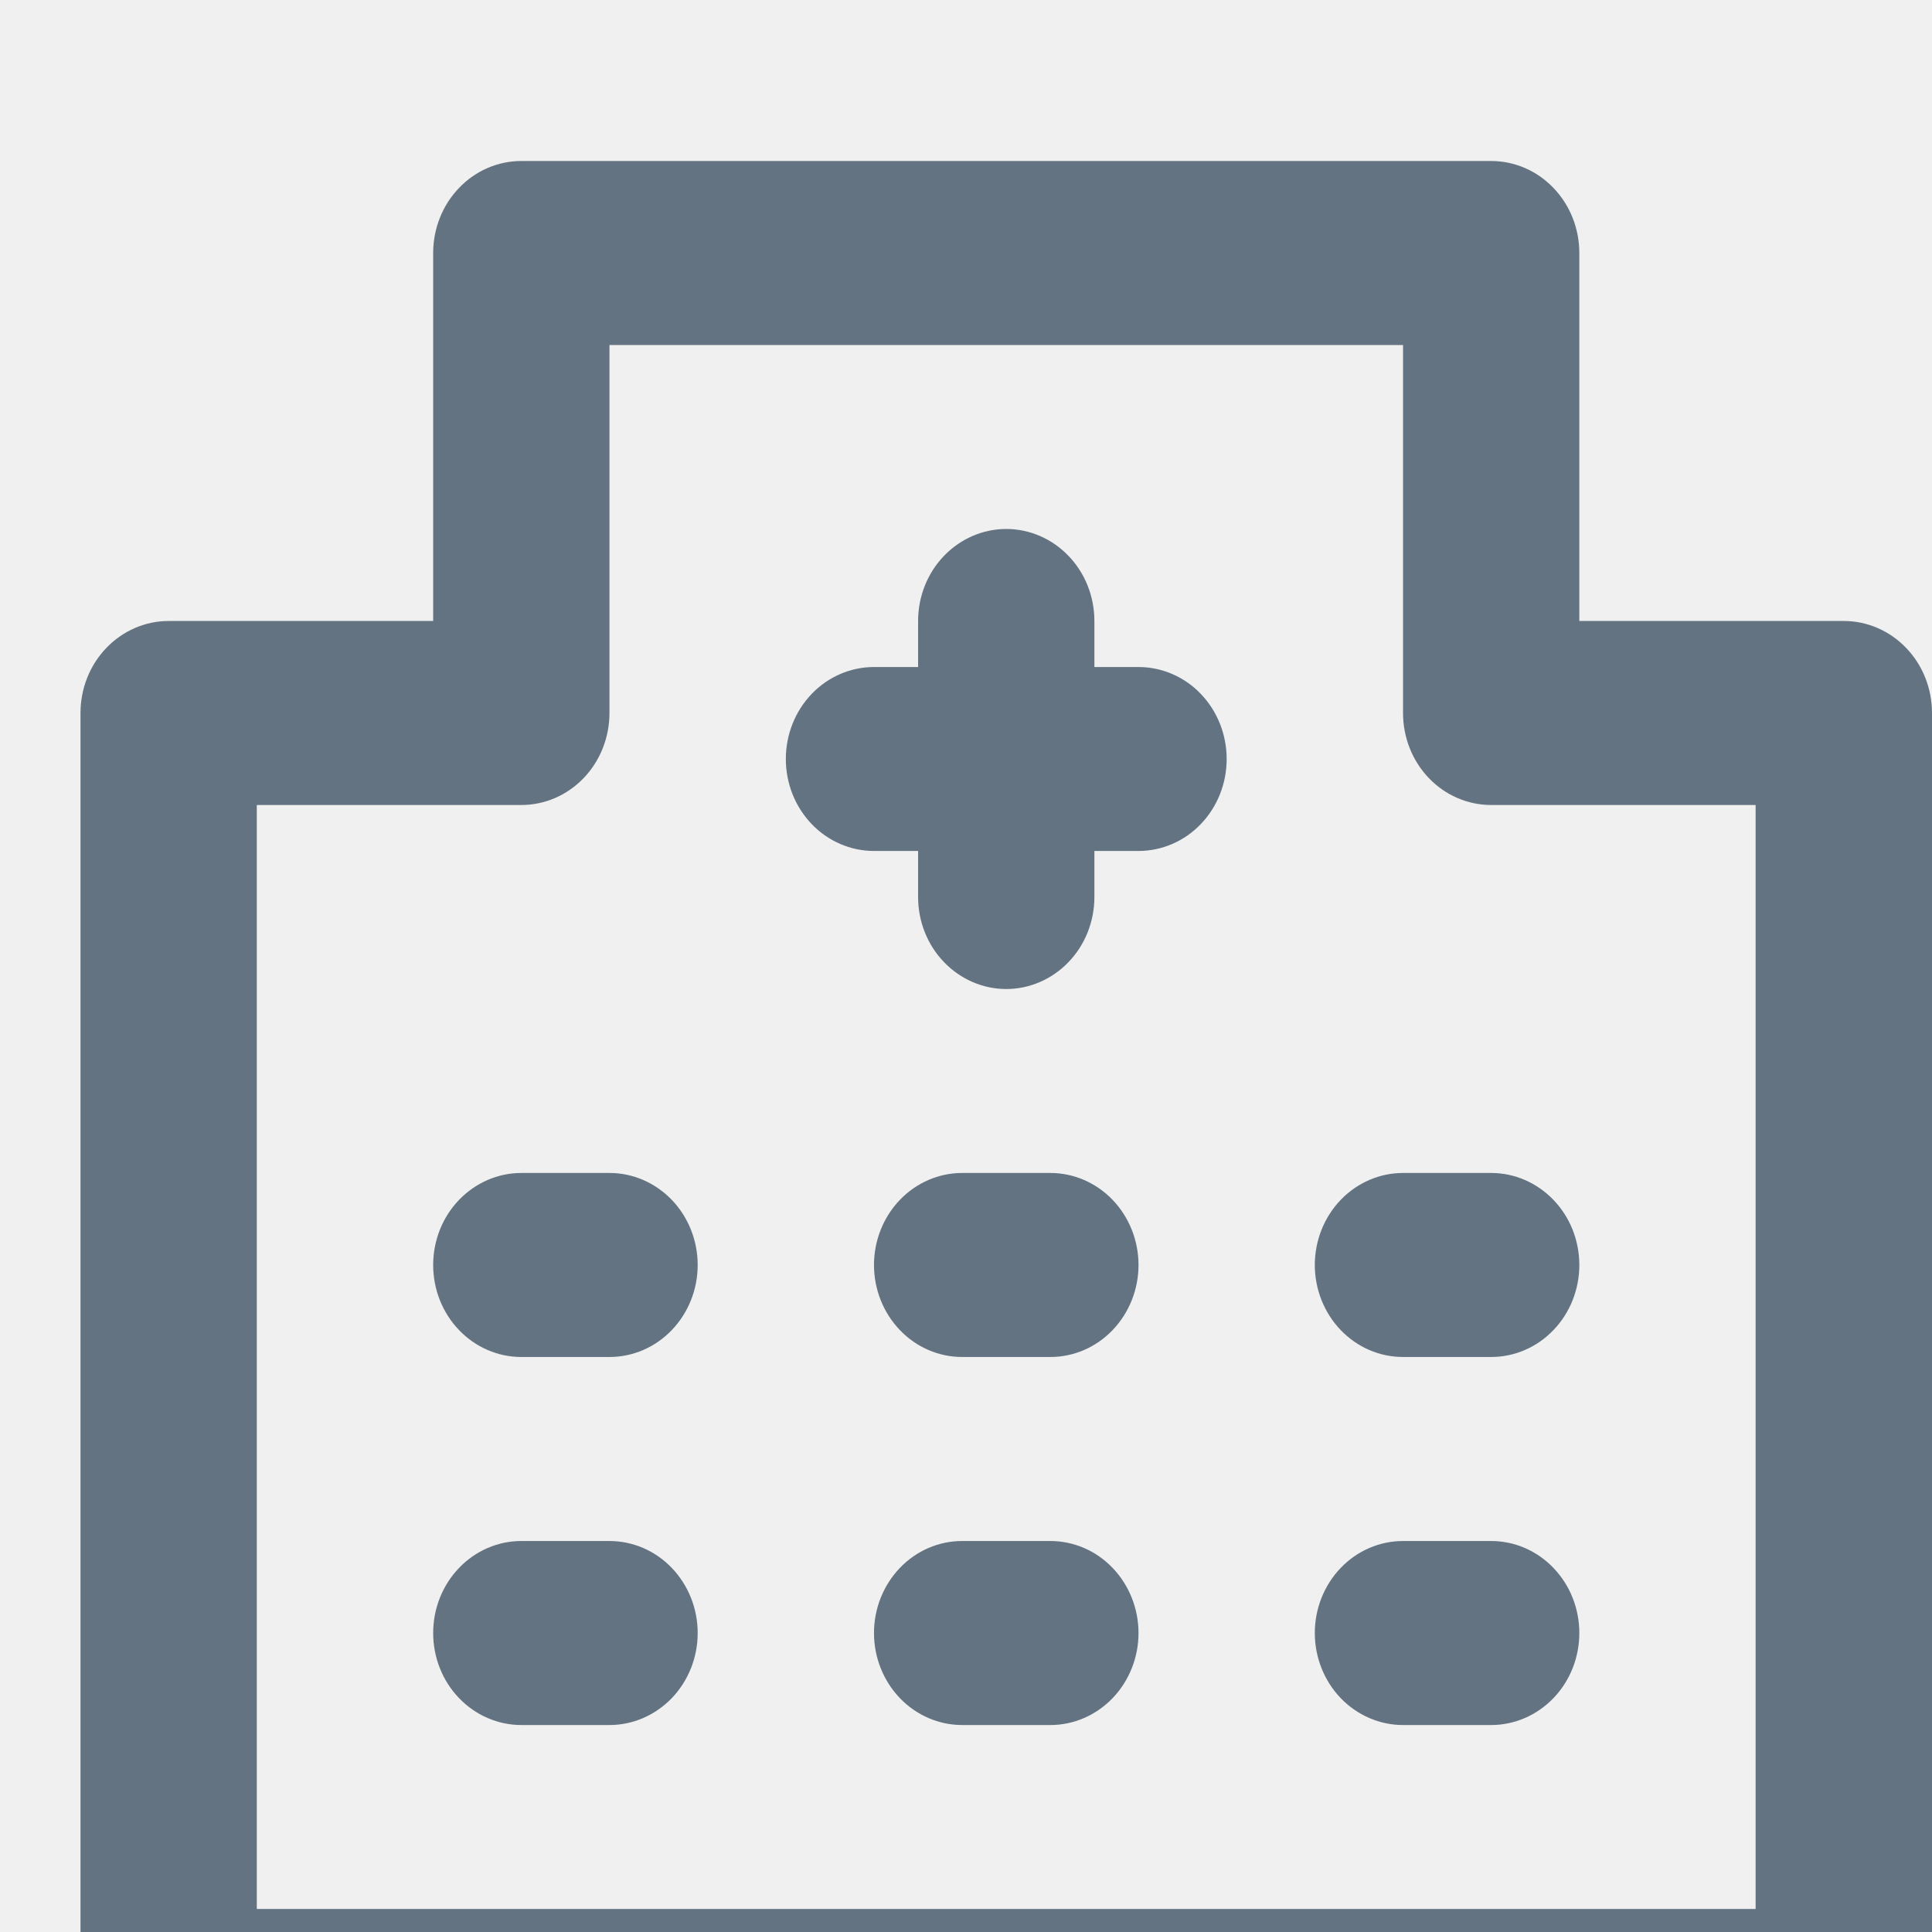
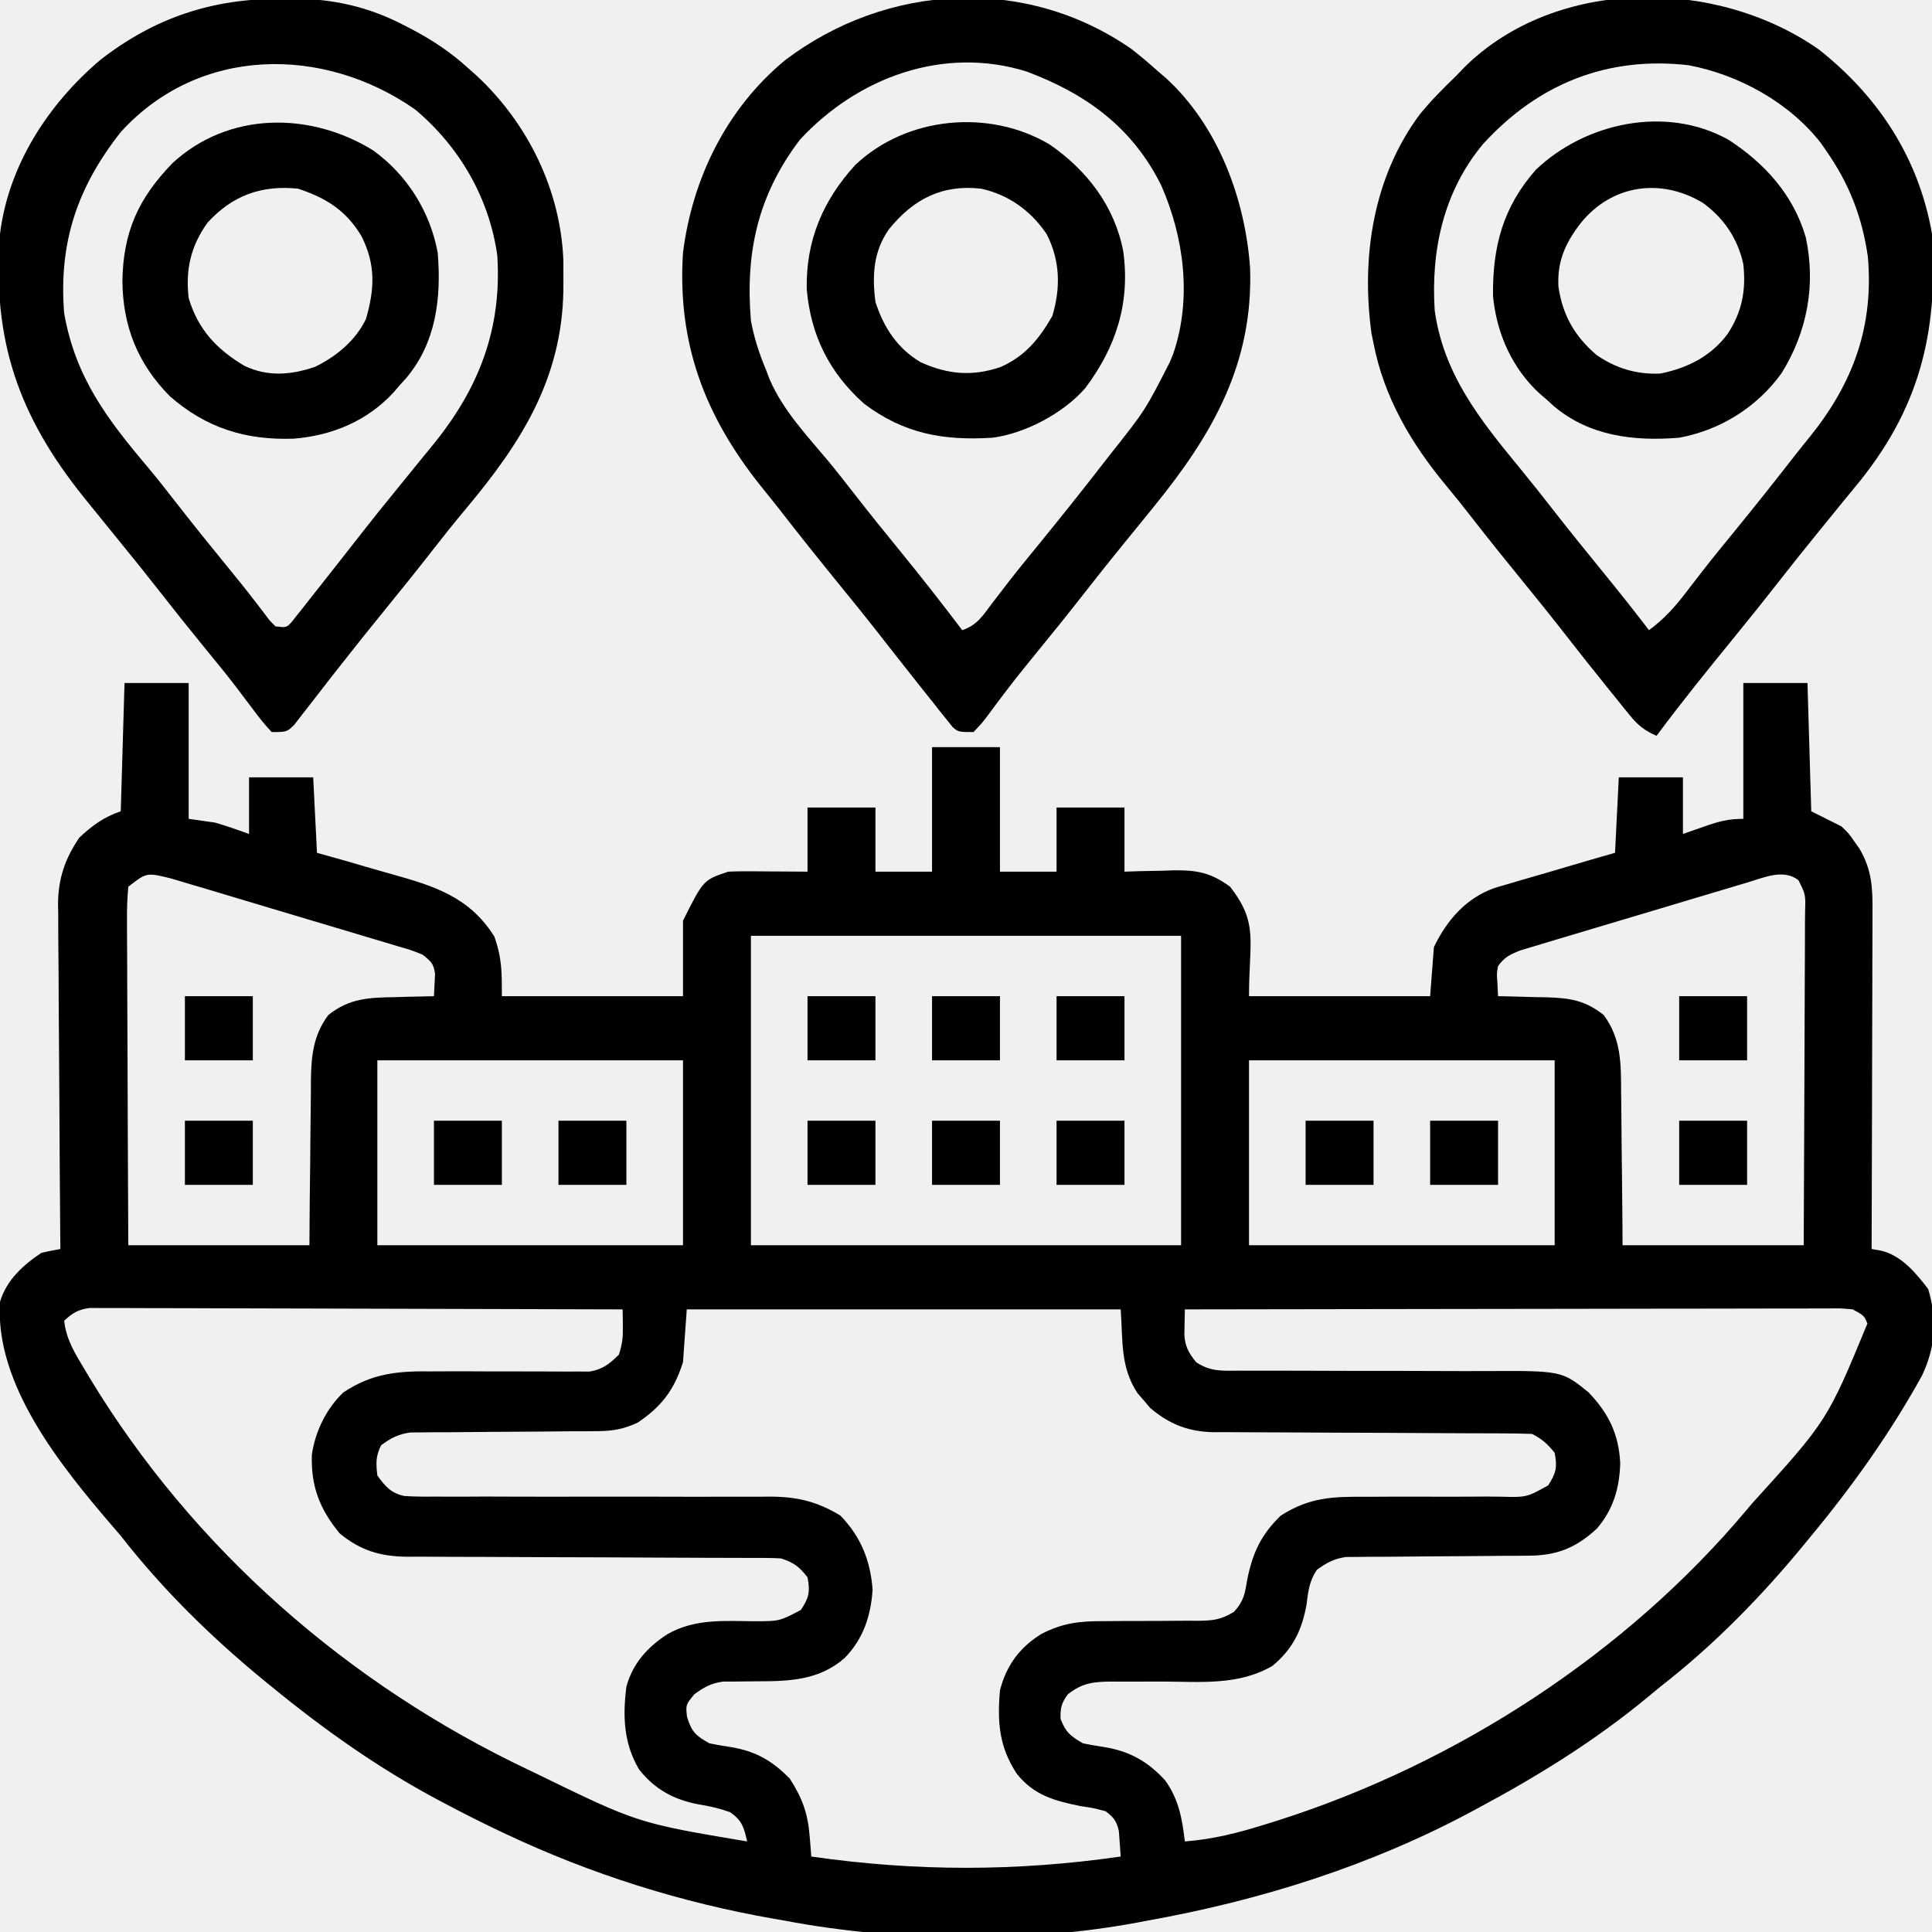
- <svg xmlns="http://www.w3.org/2000/svg" width="24" height="24" viewBox="0 0 24 24" fill="none">
-   <g clip-path="url(#clip0_2079_41917)">
-     <path d="M13.048 19.143H11.952C11.662 19.143 11.383 19.263 11.178 19.478C10.973 19.692 10.857 19.983 10.857 20.286C10.857 20.589 10.973 20.88 11.178 21.094C11.383 21.308 11.662 21.429 11.952 21.429H13.048C13.338 21.429 13.617 21.308 13.822 21.094C14.027 20.88 14.143 20.589 14.143 20.286C14.143 19.983 14.027 19.692 13.822 19.478C13.617 19.263 13.338 19.143 13.048 19.143ZM13.048 14.571H11.952C11.662 14.571 11.383 14.692 11.178 14.906C10.973 15.12 10.857 15.411 10.857 15.714C10.857 16.017 10.973 16.308 11.178 16.522C11.383 16.737 11.662 16.857 11.952 16.857H13.048C13.338 16.857 13.617 16.737 13.822 16.522C14.027 16.308 14.143 16.017 14.143 15.714C14.143 15.411 14.027 15.12 13.822 14.906C13.617 14.692 13.338 14.571 13.048 14.571ZM7.571 19.143H6.476C6.186 19.143 5.907 19.263 5.702 19.478C5.496 19.692 5.381 19.983 5.381 20.286C5.381 20.589 5.496 20.88 5.702 21.094C5.907 21.308 6.186 21.429 6.476 21.429H7.571C7.862 21.429 8.14 21.308 8.346 21.094C8.551 20.88 8.667 20.589 8.667 20.286C8.667 19.983 8.551 19.692 8.346 19.478C8.14 19.263 7.862 19.143 7.571 19.143ZM7.571 14.571H6.476C6.186 14.571 5.907 14.692 5.702 14.906C5.496 15.12 5.381 15.411 5.381 15.714C5.381 16.017 5.496 16.308 5.702 16.522C5.907 16.737 6.186 16.857 6.476 16.857H7.571C7.862 16.857 8.14 16.737 8.346 16.522C8.551 16.308 8.667 16.017 8.667 15.714C8.667 15.411 8.551 15.12 8.346 14.906C8.14 14.692 7.862 14.571 7.571 14.571ZM22.905 7.714H19.619V3.143C19.619 2.84 19.504 2.549 19.298 2.335C19.093 2.12 18.814 2 18.524 2H6.476C6.186 2 5.907 2.12 5.702 2.335C5.496 2.549 5.381 2.84 5.381 3.143V7.714H2.095C1.805 7.714 1.526 7.835 1.321 8.049C1.115 8.263 1 8.554 1 8.857V24.857C1 25.16 1.115 25.451 1.321 25.665C1.526 25.88 1.805 26 2.095 26H22.905C23.195 26 23.474 25.88 23.679 25.665C23.885 25.451 24 25.16 24 24.857V8.857C24 8.554 23.885 8.263 23.679 8.049C23.474 7.835 23.195 7.714 22.905 7.714ZM21.809 23.714H3.19V10H6.476C6.767 10 7.045 9.88 7.251 9.665C7.456 9.451 7.571 9.16 7.571 8.857V4.286H17.429V8.857C17.429 9.16 17.544 9.451 17.749 9.665C17.955 9.88 18.233 10 18.524 10H21.809V23.714ZM17.429 14.571C17.138 14.571 16.86 14.692 16.654 14.906C16.449 15.12 16.333 15.411 16.333 15.714C16.333 16.017 16.449 16.308 16.654 16.522C16.86 16.737 17.138 16.857 17.429 16.857H18.524C18.814 16.857 19.093 16.737 19.298 16.522C19.504 16.308 19.619 16.017 19.619 15.714C19.619 15.411 19.504 15.12 19.298 14.906C19.093 14.692 18.814 14.571 18.524 14.571H17.429ZM14.143 8.286H13.595V7.714C13.595 7.411 13.48 7.12 13.274 6.906C13.069 6.692 12.79 6.571 12.5 6.571C12.21 6.571 11.931 6.692 11.726 6.906C11.52 7.12 11.405 7.411 11.405 7.714V8.286H10.857C10.567 8.286 10.288 8.406 10.083 8.62C9.877 8.835 9.762 9.125 9.762 9.429C9.762 9.732 9.877 10.022 10.083 10.237C10.288 10.451 10.567 10.571 10.857 10.571H11.405V11.143C11.405 11.446 11.52 11.737 11.726 11.951C11.931 12.165 12.21 12.286 12.5 12.286C12.79 12.286 13.069 12.165 13.274 11.951C13.48 11.737 13.595 11.446 13.595 11.143V10.571H14.143C14.433 10.571 14.712 10.451 14.917 10.237C15.123 10.022 15.238 9.732 15.238 9.429C15.238 9.125 15.123 8.835 14.917 8.62C14.712 8.406 14.433 8.286 14.143 8.286ZM18.524 19.143H17.429C17.138 19.143 16.86 19.263 16.654 19.478C16.449 19.692 16.333 19.983 16.333 20.286C16.333 20.589 16.449 20.88 16.654 21.094C16.86 21.308 17.138 21.429 17.429 21.429H18.524C18.814 21.429 19.093 21.308 19.298 21.094C19.504 20.88 19.619 20.589 19.619 20.286C19.619 19.983 19.504 19.692 19.298 19.478C19.093 19.263 18.814 19.143 18.524 19.143Z" fill="#637381" />
-   </g>
-   <defs>
-     <clipPath id="clip0_2079_41917">
-       <rect width="24" height="24" fill="white" />
-     </clipPath>
-   </defs>
+ <svg xmlns="http://www.w3.org/2000/svg" version="1.1" width="512" height="512">
+   <path d="M0 0 C5.61 0 11.22 0 17 0 C17 11.88 17 23.76 17 36 C19.31 36.33 21.62 36.66 24 37 C27.059 37.87 29.998 38.938 33 40 C33 35.05 33 30.1 33 25 C38.61 25 44.22 25 50 25 C50.33 31.6 50.66 38.2 51 45 C54.742 46.052 54.742 46.052 58.559 47.125 C61.003 47.831 63.445 48.545 65.886 49.26 C67.568 49.748 69.253 50.227 70.94 50.697 C82.216 53.844 91.452 56.751 98 67.188 C100.032 72.904 100 76.613 100 83 C115.84 83 131.68 83 148 83 C148 76.4 148 69.8 148 63 C153.4 52.2 153.4 52.2 160 50 C161.627 49.919 163.258 49.892 164.887 49.902 C165.825 49.906 166.762 49.909 167.729 49.912 C169.193 49.925 169.193 49.925 170.688 49.938 C172.17 49.944 172.17 49.944 173.682 49.951 C176.121 49.963 178.561 49.981 181 50 C181 44.39 181 38.78 181 33 C186.94 33 192.88 33 199 33 C199 38.61 199 44.22 199 50 C203.95 50 208.9 50 214 50 C214 39.11 214 28.22 214 17 C219.94 17 225.88 17 232 17 C232 27.89 232 38.78 232 50 C236.95 50 241.9 50 247 50 C247 44.39 247 38.78 247 33 C252.94 33 258.88 33 265 33 C265 38.61 265 44.22 265 50 C267.152 49.93 267.152 49.93 269.348 49.859 C271.253 49.822 273.158 49.785 275.062 49.75 C276.005 49.716 276.948 49.683 277.92 49.648 C284.21 49.561 287.892 50.252 293 54 C300.559 63.748 298 68.197 298 83 C313.84 83 329.68 83 346 83 C346.33 78.71 346.66 74.42 347 70 C350.409 62.881 355.484 57.014 363.099 54.309 C364.58 53.857 366.067 53.424 367.559 53.008 C368.348 52.772 369.137 52.536 369.95 52.294 C372.441 51.554 374.939 50.839 377.438 50.125 C379.14 49.624 380.843 49.121 382.545 48.617 C386.691 47.389 390.844 46.196 395 45 C395.33 38.4 395.66 31.8 396 25 C401.61 25 407.22 25 413 25 C413 29.95 413 34.9 413 40 C414.897 39.34 416.795 38.68 418.75 38 C422.508 36.693 424.98 36 429 36 C429 24.12 429 12.24 429 0 C434.61 0 440.22 0 446 0 C446.33 11.22 446.66 22.44 447 34 C450.96 35.98 450.96 35.98 455 38 C457.023 39.965 457.023 39.965 458.375 41.938 C459.067 42.91 459.067 42.91 459.773 43.902 C463.086 49.567 463.278 54.228 463.227 60.656 C463.227 61.622 463.228 62.588 463.228 63.584 C463.227 66.771 463.211 69.958 463.195 73.145 C463.192 75.357 463.189 77.569 463.187 79.782 C463.179 85.6 463.159 91.418 463.137 97.236 C463.117 103.175 463.108 109.114 463.098 115.053 C463.076 126.702 463.042 138.351 463 150 C463.781 150.136 464.562 150.272 465.367 150.411 C470.83 151.633 474.709 156.305 478 160.625 C480.385 168.676 479.962 175.89 476.375 183.5 C468.062 198.578 457.985 212.762 447 226 C446.55 226.551 446.1 227.103 445.637 227.671 C434.123 241.754 421.375 254.835 407 266 C405.862 266.936 404.727 267.875 403.594 268.816 C389.777 280.233 374.781 289.551 359 298 C358.389 298.331 357.779 298.661 357.149 299.002 C330.251 313.449 300.97 322.645 271 328 C269.704 328.248 269.704 328.248 268.382 328.5 C238.76 334.002 204.569 333.611 175 328 C174.071 327.839 173.143 327.678 172.186 327.512 C147.567 323.221 123.592 315.672 101 305 C100.281 304.661 99.561 304.322 98.82 303.973 C94.157 301.753 89.562 299.42 85 297 C84.347 296.655 83.695 296.31 83.022 295.955 C67.234 287.535 52.827 277.324 39 266 C38.441 265.546 37.883 265.092 37.307 264.624 C23.225 253.107 10.191 240.353 -1 226 C-1.674 225.216 -2.348 224.433 -3.043 223.625 C-16.875 207.5 -34.413 185.991 -33 164 C-31.304 158.278 -26.906 154.262 -22 151 C-20.341 150.629 -18.675 150.291 -17 150 C-17.011 148.782 -17.022 147.564 -17.034 146.309 C-17.135 134.804 -17.21 123.299 -17.259 111.794 C-17.285 105.88 -17.32 99.966 -17.377 94.052 C-17.432 88.339 -17.461 82.627 -17.474 76.915 C-17.484 74.74 -17.502 72.566 -17.529 70.392 C-17.565 67.335 -17.57 64.28 -17.568 61.223 C-17.586 60.333 -17.604 59.444 -17.622 58.527 C-17.568 51.84 -15.769 46.553 -12 41 C-8.61 37.812 -5.429 35.476 -1 34 C-0.67 22.78 -0.34 11.56 0 0 Z M1 54 C0.719 57.089 0.621 59.973 0.659 63.061 C0.659 63.988 0.659 64.915 0.658 65.87 C0.66 68.939 0.684 72.006 0.707 75.074 C0.713 77.2 0.717 79.325 0.72 81.451 C0.731 87.049 0.761 92.647 0.794 98.244 C0.83 104.959 0.844 111.674 0.861 118.389 C0.89 128.593 0.948 138.796 1 149 C16.84 149 32.68 149 49 149 C49.026 145.267 49.052 141.534 49.078 137.688 C49.117 134.057 49.162 130.426 49.208 126.795 C49.236 124.28 49.257 121.764 49.271 119.248 C49.292 115.623 49.339 111.999 49.391 108.375 C49.392 107.257 49.393 106.139 49.394 104.987 C49.514 98.573 50.09 93.272 54 88 C59.635 83.492 64.892 83.356 71.938 83.25 C72.908 83.22 73.878 83.191 74.877 83.16 C77.251 83.09 79.625 83.037 82 83 C82.093 81.113 82.093 81.113 82.188 79.188 C82.222 78.48 82.257 77.772 82.293 77.043 C81.9 74.303 81.165 73.726 79 72 C75.926 70.762 75.926 70.762 72.313 69.732 C71.638 69.526 70.963 69.321 70.267 69.11 C68.038 68.435 65.804 67.774 63.57 67.113 C62.017 66.647 60.464 66.181 58.911 65.714 C55.656 64.737 52.399 63.767 49.141 62.802 C44.969 61.565 40.802 60.314 36.636 59.059 C33.429 58.094 30.22 57.135 27.01 56.179 C25.473 55.72 23.937 55.26 22.401 54.797 C20.251 54.152 18.099 53.515 15.946 52.88 C14.722 52.516 13.499 52.152 12.239 51.777 C5.828 50.211 5.828 50.211 1 54 Z M430.054 52.88 C429.036 53.18 429.036 53.18 427.998 53.486 C425.765 54.147 423.535 54.817 421.305 55.488 C419.75 55.952 418.195 56.416 416.639 56.879 C413.385 57.851 410.132 58.827 406.88 59.807 C402.713 61.063 398.541 62.303 394.368 63.539 C391.157 64.493 387.95 65.455 384.743 66.42 C383.205 66.881 381.667 67.339 380.128 67.794 C377.978 68.431 375.832 69.079 373.687 69.732 C371.854 70.281 371.854 70.281 369.985 70.842 C367.19 71.926 365.763 72.619 364 75 C363.639 77.054 363.639 77.054 363.812 79.188 C363.874 80.446 363.936 81.704 364 83 C364.599 83.009 365.199 83.019 365.817 83.028 C368.566 83.082 371.314 83.166 374.062 83.25 C375.005 83.264 375.948 83.278 376.92 83.293 C383.088 83.508 387.118 84.094 392 88 C396.631 94.243 396.601 100.874 396.609 108.375 C396.626 109.54 396.642 110.705 396.659 111.906 C396.708 115.604 396.729 119.302 396.75 123 C396.778 125.517 396.808 128.034 396.84 130.551 C396.917 136.701 396.958 142.849 397 149 C412.84 149 428.68 149 445 149 C445.087 132.188 445.087 132.188 445.146 115.377 C445.164 108.523 445.186 101.669 445.226 94.815 C445.259 89.29 445.277 83.766 445.285 78.242 C445.29 76.132 445.301 74.021 445.317 71.911 C445.339 68.961 445.342 66.011 445.341 63.061 C445.351 62.184 445.362 61.306 445.373 60.402 C445.497 56.036 445.497 56.036 443.618 52.271 C439.647 49.151 434.415 51.583 430.054 52.88 Z M166 67 C166 94.06 166 121.12 166 149 C203.62 149 241.24 149 280 149 C280 121.94 280 94.88 280 67 C242.38 67 204.76 67 166 67 Z M67 100 C67 116.17 67 132.34 67 149 C93.73 149 120.46 149 148 149 C148 132.83 148 116.66 148 100 C121.27 100 94.54 100 67 100 Z M298 100 C298 116.17 298 132.34 298 149 C324.73 149 351.46 149 379 149 C379 132.83 379 116.66 379 100 C352.27 100 325.54 100 298 100 Z M-16 169 C-15.443 174.013 -13.111 177.702 -10.562 181.938 C-10.114 182.689 -9.665 183.44 -9.202 184.215 C18.228 229.527 59.299 265.389 107 288 C107.684 288.329 108.367 288.657 109.072 288.996 C136.038 302.148 136.038 302.148 165 307 C164.177 303.297 163.663 301.464 160.5 299.25 C157.599 298.214 155.194 297.669 152.188 297.188 C145.572 295.942 140.528 293.213 136.328 287.875 C132.271 280.946 132.007 273.847 133 266 C134.67 259.811 138.65 255.416 144 252 C151.315 247.91 158.822 248.592 167.016 248.648 C173.569 248.638 173.569 248.638 179.238 245.652 C181.399 242.399 181.733 240.83 181 237 C178.768 234.152 177.45 233.15 174 232 C172.546 231.908 171.088 231.871 169.631 231.869 C168.738 231.865 167.845 231.861 166.925 231.857 C165.948 231.857 164.971 231.858 163.964 231.858 C162.933 231.855 161.902 231.851 160.839 231.848 C158.597 231.84 156.354 231.835 154.111 231.831 C150.559 231.824 147.007 231.809 143.455 231.79 C133.355 231.738 123.255 231.69 113.154 231.674 C106.978 231.664 100.802 231.635 94.626 231.593 C92.274 231.58 89.922 231.575 87.57 231.578 C84.274 231.58 80.979 231.558 77.683 231.53 C76.232 231.54 76.232 231.54 74.752 231.55 C67.726 231.453 62.475 229.867 57.012 225.359 C51.733 218.944 49.374 212.905 49.645 204.523 C50.509 198.388 53.509 192.255 58 188 C65.665 182.903 72.461 182.31 81.488 182.434 C82.75 182.428 84.011 182.422 85.311 182.417 C89.312 182.4 93.312 182.415 97.312 182.438 C101.331 182.456 105.349 182.463 109.368 182.448 C111.861 182.438 114.354 182.448 116.847 182.477 C117.976 182.474 119.104 182.47 120.267 182.467 C121.256 182.473 122.245 182.479 123.264 182.485 C126.793 181.859 128.462 180.485 131 178 C131.961 175.118 132.106 173.301 132.062 170.312 C132.053 169.504 132.044 168.696 132.035 167.863 C132.024 167.248 132.012 166.634 132 166 C113.294 165.93 94.588 165.877 75.881 165.845 C67.196 165.829 58.511 165.808 49.825 165.774 C42.256 165.744 34.687 165.724 27.117 165.718 C23.108 165.714 19.1 165.705 15.091 165.683 C11.319 165.662 7.547 165.656 3.774 165.661 C2.389 165.66 1.004 165.654 -0.381 165.642 C-2.271 165.627 -4.162 165.633 -6.052 165.639 C-7.11 165.636 -8.169 165.634 -9.259 165.631 C-12.348 166.047 -13.718 166.93 -16 169 Z M149 166 C148.67 170.62 148.34 175.24 148 180 C145.694 187.286 142.37 191.718 136 196 C132.263 197.765 129.306 198.254 125.188 198.271 C124.043 198.281 122.898 198.292 121.719 198.302 C120.492 198.304 119.264 198.306 118 198.309 C115.396 198.334 112.792 198.359 110.188 198.385 C106.086 198.416 101.984 198.438 97.883 198.456 C93.922 198.475 89.961 198.517 86 198.559 C84.773 198.559 83.546 198.559 82.281 198.559 C80.564 198.579 80.564 198.579 78.812 198.599 C77.808 198.604 76.804 198.61 75.77 198.615 C72.529 199.066 70.632 200.085 68 202 C66.556 204.889 66.623 206.796 67 210 C69.018 212.853 70.631 214.709 74.146 215.456 C76.864 215.636 79.54 215.649 82.263 215.612 C83.294 215.617 84.326 215.623 85.389 215.629 C88.797 215.642 92.205 215.622 95.613 215.602 C97.986 215.607 100.359 215.615 102.731 215.626 C108.98 215.649 115.229 215.644 121.478 215.632 C131.47 215.614 141.461 215.624 151.452 215.658 C154.938 215.664 158.423 215.651 161.908 215.636 C164.055 215.639 166.202 215.642 168.349 215.647 C169.313 215.638 170.277 215.628 171.27 215.619 C178.311 215.66 183.58 216.932 189.688 220.625 C195.142 226.227 197.656 232.534 198.25 240.25 C197.784 247.237 195.8 253.29 190.846 258.385 C184.114 264.274 176.31 264.557 167.75 264.562 C165.641 264.571 163.531 264.593 161.422 264.629 C160.5 264.63 159.578 264.63 158.628 264.631 C155.439 265.079 153.592 266.113 151 268 C148.716 270.807 148.716 270.807 149.062 273.938 C150.299 277.975 151.305 278.931 155 281 C156.762 281.361 158.535 281.669 160.312 281.938 C167.065 282.975 171.568 285.503 176.312 290.375 C179.67 295.597 181.093 299.593 181.582 305.742 C181.663 306.728 181.744 307.714 181.827 308.73 C181.884 309.479 181.941 310.228 182 311 C209.632 314.983 236.368 314.983 264 311 C263.913 309.561 263.804 308.124 263.688 306.688 C263.6 305.487 263.6 305.487 263.512 304.262 C262.905 301.58 262.169 300.651 260 299 C256.855 298.164 256.855 298.164 253.312 297.625 C246.379 296.231 240.948 294.718 236.445 289.039 C231.788 281.961 231.261 275.392 232 267 C233.672 260.361 237.19 255.611 243 252 C248.673 249.091 253.153 248.583 259.477 248.629 C261.299 248.612 263.122 248.594 264.945 248.576 C267.794 248.566 270.642 248.563 273.49 248.564 C276.257 248.561 279.023 248.533 281.789 248.504 C282.638 248.512 283.487 248.52 284.362 248.529 C288.394 248.478 290.504 248.304 294.015 246.153 C296.547 243.407 296.91 241.414 297.5 237.75 C298.93 230.592 301.146 225.779 306.375 220.688 C314.051 215.753 320.192 215.595 329.195 215.664 C331.793 215.652 334.391 215.639 336.988 215.625 C341.068 215.618 345.147 215.624 349.227 215.64 C353.175 215.653 357.122 215.627 361.07 215.602 C362.291 215.615 363.512 215.628 364.77 215.642 C371.572 215.814 371.572 215.814 377.273 212.654 C379.392 209.397 379.73 207.812 379 204 C377.133 201.697 375.644 200.322 373 199 C370.174 198.898 367.372 198.856 364.546 198.858 C363.671 198.855 362.796 198.851 361.895 198.848 C359.99 198.84 358.085 198.835 356.18 198.831 C353.162 198.824 350.143 198.809 347.125 198.79 C338.541 198.738 329.957 198.69 321.373 198.674 C316.125 198.664 310.878 198.635 305.63 198.593 C303.632 198.58 301.635 198.575 299.638 198.578 C296.835 198.58 294.033 198.558 291.23 198.53 C290.411 198.537 289.592 198.543 288.748 198.55 C282.035 198.442 276.865 196.466 271.758 192.07 C271.219 191.428 270.68 190.786 270.125 190.125 C269.294 189.17 269.294 189.17 268.445 188.195 C263.854 181.222 264.6 174.403 264 166 C226.05 166 188.1 166 149 166 Z M281 166 C280.964 167.439 280.939 168.877 280.918 170.316 C280.903 171.118 280.888 171.919 280.872 172.744 C281.048 175.843 282.053 177.62 284 180 C287.867 182.578 291.053 182.27 295.535 182.24 C296.407 182.242 297.279 182.244 298.178 182.246 C300.073 182.249 301.969 182.248 303.864 182.244 C306.871 182.238 309.877 182.247 312.884 182.261 C321.433 182.298 329.982 182.317 338.531 182.305 C343.761 182.3 348.99 182.318 354.219 182.351 C356.207 182.359 358.194 182.358 360.182 182.347 C380.883 182.24 380.883 182.24 388 188 C393.296 193.569 395.99 199.02 396.375 206.75 C396.197 213.328 394.53 219.088 390.164 224.113 C384.728 229.143 379.644 231.239 372.166 231.271 C371.041 231.281 369.917 231.292 368.758 231.302 C367.558 231.304 366.358 231.306 365.121 231.309 C362.566 231.334 360.01 231.359 357.455 231.385 C353.437 231.414 349.419 231.438 345.401 231.456 C341.516 231.478 337.631 231.517 333.746 231.559 C332.544 231.559 331.342 231.559 330.103 231.559 C328.421 231.579 328.421 231.579 326.705 231.599 C325.721 231.604 324.738 231.61 323.725 231.615 C320.514 232.069 318.622 233.123 316 235 C314.004 237.938 313.672 240.704 313.25 244.188 C312.057 250.958 309.586 256.058 304.202 260.475 C295.296 265.7 285.176 264.677 275.188 264.625 C272.381 264.621 269.576 264.625 266.77 264.646 C265.034 264.658 263.297 264.655 261.561 264.636 C256.87 264.658 253.824 264.974 250 268 C248.267 270.363 247.989 271.568 248.062 274.5 C249.403 278.075 250.674 279.071 254 281 C255.761 281.364 257.534 281.671 259.312 281.938 C266.24 283.01 271.175 285.732 275.875 290.938 C279.418 296.043 280.267 300.895 281 307 C288.443 306.439 295.138 304.723 302.25 302.5 C303.957 301.969 303.957 301.969 305.699 301.428 C353.076 286.317 397.97 257.218 430 219 C430.424 218.495 430.848 217.99 431.285 217.47 C451.258 195.467 451.258 195.467 461.887 169.742 C460.999 167.645 460.999 167.645 458 166 C454.735 165.702 454.735 165.702 450.92 165.759 C449.832 165.757 449.832 165.757 448.722 165.754 C446.285 165.751 443.848 165.762 441.411 165.773 C439.667 165.774 437.923 165.773 436.179 165.772 C431.437 165.771 426.696 165.783 421.954 165.797 C417.002 165.81 412.049 165.811 407.096 165.813 C397.714 165.819 388.333 165.836 378.951 165.856 C368.272 165.878 357.592 165.889 346.913 165.899 C324.942 165.92 302.971 165.955 281 166 Z " fill="#000000" transform="translate(33,181)" />
+   <path d="M0 0 C2.469 1.925 4.82 3.923 7.148 6.016 C7.759 6.534 8.37 7.052 9 7.586 C22.928 20.242 30.121 39.658 31.434 58 C32.296 83.303 21.543 102.057 6.148 121.016 C5.623 121.664 5.097 122.312 4.555 122.979 C2.368 125.673 0.179 128.365 -2.014 131.053 C-5.506 135.339 -8.949 139.658 -12.352 144.016 C-16.825 149.745 -21.385 155.4 -25.996 161.02 C-28.72 164.349 -31.393 167.703 -33.98 171.141 C-34.475 171.793 -34.97 172.445 -35.48 173.117 C-36.414 174.354 -37.338 175.598 -38.25 176.852 C-39.512 178.516 -39.512 178.516 -41.852 181.016 C-45.852 181.016 -45.852 181.016 -47.416 179.677 C-47.912 179.054 -48.407 178.431 -48.918 177.789 C-49.48 177.094 -50.042 176.399 -50.621 175.683 C-51.509 174.548 -51.509 174.548 -52.414 173.391 C-53.035 172.617 -53.655 171.843 -54.295 171.045 C-56.16 168.712 -58.008 166.366 -59.852 164.016 C-60.82 162.788 -61.789 161.56 -62.758 160.332 C-64.087 158.643 -65.415 156.952 -66.737 155.257 C-70.218 150.796 -73.774 146.399 -77.352 142.016 C-82.778 135.36 -88.132 128.656 -93.396 121.871 C-94.972 119.862 -96.575 117.877 -98.18 115.891 C-112.991 97.354 -120.404 78.124 -118.852 54.016 C-116.373 34.269 -107.295 15.82 -91.852 3.016 C-64.961 -17.419 -28.115 -19.565 0 0 Z M-87.852 24.016 C-99.018 38.725 -102.358 53.868 -100.852 72.016 C-99.988 76.604 -98.655 80.718 -96.852 85.016 C-96.547 85.824 -96.243 86.632 -95.93 87.465 C-92.404 95.67 -86.188 102.237 -80.511 109.014 C-78.063 111.967 -75.705 114.987 -73.352 118.016 C-69.394 123.089 -65.361 128.096 -61.289 133.078 C-55.672 139.955 -50.217 146.942 -44.852 154.016 C-40.901 152.699 -39.389 150.162 -36.977 146.953 C-35.991 145.67 -35.004 144.387 -34.016 143.105 C-33.499 142.434 -32.982 141.762 -32.45 141.07 C-29.807 137.673 -27.078 134.347 -24.352 131.016 C-18.428 123.75 -12.589 116.428 -6.852 109.016 C-6.336 108.355 -5.821 107.694 -5.291 107.014 C3.636 95.748 3.636 95.748 10.148 83.016 C10.463 82.241 10.777 81.466 11.102 80.668 C16.05 66.115 13.94 49.93 7.898 36.168 C0.266 20.752 -12.051 11.872 -27.809 5.961 C-49.882 -0.896 -72.609 7.564 -87.852 24.016 Z " fill="#000000" transform="translate(299.8516,12.98438)" />
+   <path d="M0 0 C15.842 12.503 26.498 28.858 29.961 48.863 C31.683 75.289 26.506 95.595 9.495 116.019 C7.345 118.604 5.23 121.217 3.112 123.829 C2.009 125.188 0.905 126.546 -0.202 127.902 C-3.695 132.187 -7.137 136.506 -10.539 140.863 C-14.481 145.912 -18.489 150.901 -22.539 155.863 C-29.514 164.413 -36.459 173.004 -43.039 181.863 C-46.161 180.506 -47.971 179.08 -50.105 176.441 C-50.668 175.753 -51.23 175.065 -51.809 174.355 C-52.696 173.245 -52.696 173.245 -53.602 172.113 C-54.222 171.348 -54.843 170.583 -55.482 169.795 C-59.68 164.605 -63.82 159.369 -67.924 154.104 C-71.406 149.644 -74.961 145.247 -78.539 140.863 C-83.086 135.289 -87.595 129.688 -92.009 124.007 C-94.259 121.113 -96.534 118.253 -98.887 115.441 C-108.085 104.338 -115.253 92.185 -118.039 77.863 C-118.31 76.533 -118.31 76.533 -118.586 75.176 C-121.346 55.001 -118.153 33.754 -105.743 17.127 C-102.742 13.456 -99.448 10.154 -96.039 6.863 C-95.333 6.126 -94.626 5.389 -93.898 4.629 C-69.432 -19.464 -26.975 -18.966 0 0 Z M-89.031 25.051 C-99.476 37.603 -102.858 53.116 -101.828 69.148 C-99.471 86.03 -89.862 98.027 -79.402 110.75 C-76.394 114.414 -73.453 118.124 -70.539 121.863 C-65.975 127.71 -61.311 133.471 -56.622 139.219 C-52.689 144.045 -48.819 148.915 -45.039 153.863 C-41.015 150.903 -38.029 147.57 -35.039 143.613 C-34.072 142.357 -33.103 141.102 -32.133 139.848 C-31.629 139.195 -31.125 138.542 -30.605 137.869 C-27.968 134.492 -25.252 131.18 -22.539 127.863 C-17.065 121.153 -11.676 114.384 -6.361 107.547 C-5.026 105.847 -3.67 104.167 -2.309 102.488 C9.104 88.291 14.569 73.263 12.961 54.863 C11.454 44.398 8.041 35.588 1.961 26.863 C1.511 26.211 1.061 25.559 0.598 24.887 C-7.789 14.051 -21.209 6.658 -34.574 4.145 C-56.145 1.683 -74.522 9.119 -89.031 25.051 Z " fill="#000000" transform="translate(482.0391,13.13672)" />
+   <path d="M0 0 C1.577 -0.024 1.577 -0.024 3.186 -0.049 C13.825 -0.055 23.447 2.11 32.875 7.062 C33.556 7.414 34.238 7.765 34.94 8.127 C40.35 10.989 45.154 14.18 49.688 18.312 C50.915 19.403 50.915 19.403 52.168 20.516 C65.657 33.168 74.286 50.793 74.988 69.391 C75.008 71.114 75.011 72.839 75 74.562 C74.993 75.933 74.993 75.933 74.985 77.332 C74.584 100.726 63.814 117.645 49.238 135.047 C46.125 138.767 43.103 142.546 40.125 146.375 C36.206 151.405 32.22 156.373 28.188 161.312 C24.053 166.378 19.965 171.474 15.938 176.625 C15.046 177.759 14.154 178.893 13.262 180.027 C11.541 182.217 9.839 184.419 8.145 186.629 C6.959 188.143 6.959 188.143 5.75 189.688 C5.06 190.582 4.371 191.477 3.66 192.398 C1.688 194.312 1.688 194.312 -2.312 194.312 C-4.148 192.351 -5.679 190.472 -7.25 188.312 C-8.226 187.02 -9.204 185.728 -10.184 184.438 C-10.949 183.42 -10.949 183.42 -11.73 182.383 C-14.345 178.962 -17.081 175.641 -19.812 172.312 C-24.323 166.788 -28.765 161.217 -33.153 155.595 C-36.074 151.861 -39.045 148.172 -42.048 144.503 C-44.818 141.118 -47.568 137.717 -50.312 134.312 C-50.884 133.607 -51.455 132.901 -52.043 132.173 C-69.497 110.469 -76.425 90.331 -74.312 62.312 C-72.064 44.071 -61.503 27.847 -47.68 16.152 C-33.302 4.978 -18.05 -0.055 0 0 Z M-42.312 35.312 C-53.816 49.916 -58.797 64.59 -57.312 83.312 C-54.314 100.367 -45.919 111.379 -35.054 124.229 C-32.55 127.225 -30.144 130.291 -27.75 133.375 C-23.229 139.178 -18.619 144.905 -13.959 150.598 C-11.542 153.554 -9.138 156.514 -6.816 159.547 C-6.114 160.46 -5.411 161.372 -4.688 162.312 C-4.097 163.096 -3.507 163.88 -2.898 164.688 C-2.375 165.224 -1.852 165.76 -1.312 166.312 C1.626 166.65 1.626 166.65 3.047 165.066 C3.506 164.485 3.965 163.904 4.438 163.305 C4.958 162.655 5.478 162.005 6.014 161.336 C6.842 160.272 6.842 160.272 7.688 159.188 C8.266 158.46 8.844 157.733 9.439 156.984 C11.198 154.768 12.944 152.542 14.688 150.312 C15.635 149.107 16.583 147.901 17.531 146.695 C18.863 145.001 20.193 143.306 21.519 141.607 C24.495 137.802 27.521 134.041 30.576 130.3 C32.772 127.611 34.957 124.914 37.142 122.216 C38.137 120.99 39.136 119.768 40.14 118.55 C52.514 103.504 58.735 87.629 57.477 68.027 C55.349 52.792 47.455 39.168 35.688 29.312 C11.539 12.432 -21.476 12.38 -42.312 35.312 Z " fill="#000000" transform="translate(74.3125,-0.3125)" />
+   <path d="M0 0 C9.966 6.894 17.252 16.406 19.523 28.375 C21.375 42.069 17.616 53.716 9.387 64.645 C3.584 71.239 -6.452 76.594 -15.16 77.715 C-28.159 78.54 -38.629 76.646 -49.16 68.715 C-58.366 60.491 -63.316 50.628 -64.363 38.328 C-64.624 25.552 -60.118 14.869 -51.535 5.465 C-37.938 -7.476 -15.977 -9.505 0 0 Z M-42.598 22.496 C-46.714 28.341 -47.067 34.753 -46.16 41.715 C-43.982 48.492 -40.35 54.061 -34.16 57.715 C-26.979 60.954 -20.496 61.526 -13.031 58.992 C-6.484 56.122 -2.797 51.552 0.715 45.465 C2.957 37.991 2.804 30.806 -0.77 23.785 C-4.939 17.578 -10.851 13.32 -18.16 11.715 C-28.5 10.547 -36.146 14.483 -42.598 22.496 Z " fill="#000000" transform="translate(278.1602,38.28516)" />
+   <path d="M0 0 C9.626 6.193 17.325 14.7 20.546 25.899 C23.279 38.554 20.897 50.948 14.188 61.812 C7.741 70.832 -2.05 76.992 -13 79 C-24.951 79.983 -36.792 78.589 -46.23 70.621 C-46.814 70.086 -47.398 69.551 -48 69 C-48.615 68.475 -49.23 67.951 -49.863 67.41 C-57.25 60.687 -61.396 51.368 -62.336 41.457 C-62.476 28.405 -59.741 17.947 -51 8 C-37.804 -4.569 -16.446 -9.137 0 0 Z M-39 22 C-43.132 27.353 -45.364 32.145 -45 39 C-43.873 46.548 -40.755 52.006 -35 57 C-29.874 60.602 -24.269 62.277 -18 62 C-10.867 60.559 -4.702 57.501 -0.25 51.625 C3.668 45.679 4.753 40.025 4 33 C2.512 26.246 -1.168 20.737 -6.805 16.711 C-17.854 10.119 -30.729 11.891 -39 22 Z " fill="#000000" transform="translate(458,37)" />
+   <path d="M0 0 C9.019 6.447 15.18 16.237 17.188 27.188 C18.171 39.138 16.777 50.979 8.809 60.418 C8.274 61.002 7.739 61.586 7.188 62.188 C6.663 62.802 6.138 63.417 5.598 64.051 C-1.372 71.709 -10.776 75.627 -21 76.441 C-33.723 76.874 -44.166 73.628 -53.812 65.188 C-62.326 56.541 -66.272 46.653 -66.375 34.625 C-66.162 21.667 -62.157 12.792 -53.156 3.473 C-38.315 -10.284 -16.635 -10.273 0 0 Z M-43.812 19.188 C-48.277 25.437 -49.684 31.623 -48.812 39.188 C-46.329 47.517 -41.382 52.79 -33.977 57.172 C-27.774 60.083 -21.681 59.572 -15.309 57.395 C-9.708 54.686 -4.519 50.388 -1.812 44.688 C0.449 36.774 0.791 30.43 -2.969 22.859 C-7.081 15.961 -12.292 12.694 -19.812 10.188 C-29.533 9.19 -37.188 11.958 -43.812 19.188 Z " fill="#000000" transform="translate(98.8125,39.8125)" />
+   <path d="M0 0 C5.94 0 11.88 0 18 0 C18 5.61 18 11.22 18 17 C12.06 17 6.12 17 0 17 C0 11.39 0 5.78 0 0 Z " fill="#000000" transform="translate(445,297)" />
+   <path d="M0 0 C5.94 0 11.88 0 18 0 C18 5.61 18 11.22 18 17 C12.06 17 6.12 17 0 17 C0 11.39 0 5.78 0 0 Z " fill="#000000" transform="translate(379,297)" />
+   <path d="M0 0 C5.94 0 11.88 0 18 0 C18 5.61 18 11.22 18 17 C12.06 17 6.12 17 0 17 C0 11.39 0 5.78 0 0 Z " fill="#000000" transform="translate(346,297)" />
+   <path d="M0 0 C5.94 0 11.88 0 18 0 C18 5.61 18 11.22 18 17 C12.06 17 6.12 17 0 17 C0 11.39 0 5.78 0 0 Z " fill="#000000" transform="translate(280,297)" />
+   <path d="M0 0 C5.94 0 11.88 0 18 0 C18 5.61 18 11.22 18 17 C12.06 17 6.12 17 0 17 C0 11.39 0 5.78 0 0 Z " fill="#000000" transform="translate(247,297)" />
+   <path d="M0 0 C5.94 0 11.88 0 18 0 C18 5.61 18 11.22 18 17 C12.06 17 6.12 17 0 17 C0 11.39 0 5.78 0 0 Z " fill="#000000" transform="translate(214,297)" />
+   <path d="M0 0 C5.94 0 11.88 0 18 0 C18 5.61 18 11.22 18 17 C12.06 17 6.12 17 0 17 C0 11.39 0 5.78 0 0 Z " fill="#000000" transform="translate(148,297)" />
+   <path d="M0 0 C5.94 0 11.88 0 18 0 C18 5.61 18 11.22 18 17 C12.06 17 6.12 17 0 17 C0 11.39 0 5.78 0 0 Z " fill="#000000" transform="translate(115,297)" />
+   <path d="M0 0 C5.94 0 11.88 0 18 0 C18 5.61 18 11.22 18 17 C12.06 17 6.12 17 0 17 C0 11.39 0 5.78 0 0 Z " fill="#000000" transform="translate(49,297)" />
+   <path d="M0 0 C5.94 0 11.88 0 18 0 C18 5.61 18 11.22 18 17 C12.06 17 6.12 17 0 17 C0 11.39 0 5.78 0 0 Z " fill="#000000" transform="translate(445,264)" />
+   <path d="M0 0 C5.94 0 11.88 0 18 0 C18 5.61 18 11.22 18 17 C12.06 17 6.12 17 0 17 C0 11.39 0 5.78 0 0 Z " fill="#000000" transform="translate(280,264)" />
+   <path d="M0 0 C5.94 0 11.88 0 18 0 C18 5.61 18 11.22 18 17 C12.06 17 6.12 17 0 17 C0 11.39 0 5.78 0 0 Z " fill="#000000" transform="translate(247,264)" />
+   <path d="M0 0 C5.94 0 11.88 0 18 0 C18 5.61 18 11.22 18 17 C12.06 17 6.12 17 0 17 C0 11.39 0 5.78 0 0 Z " fill="#000000" transform="translate(214,264)" />
+   <path d="M0 0 C5.94 0 11.88 0 18 0 C18 5.61 18 11.22 18 17 C12.06 17 6.12 17 0 17 C0 11.39 0 5.78 0 0 Z " fill="#000000" transform="translate(49,264)" />
</svg>
